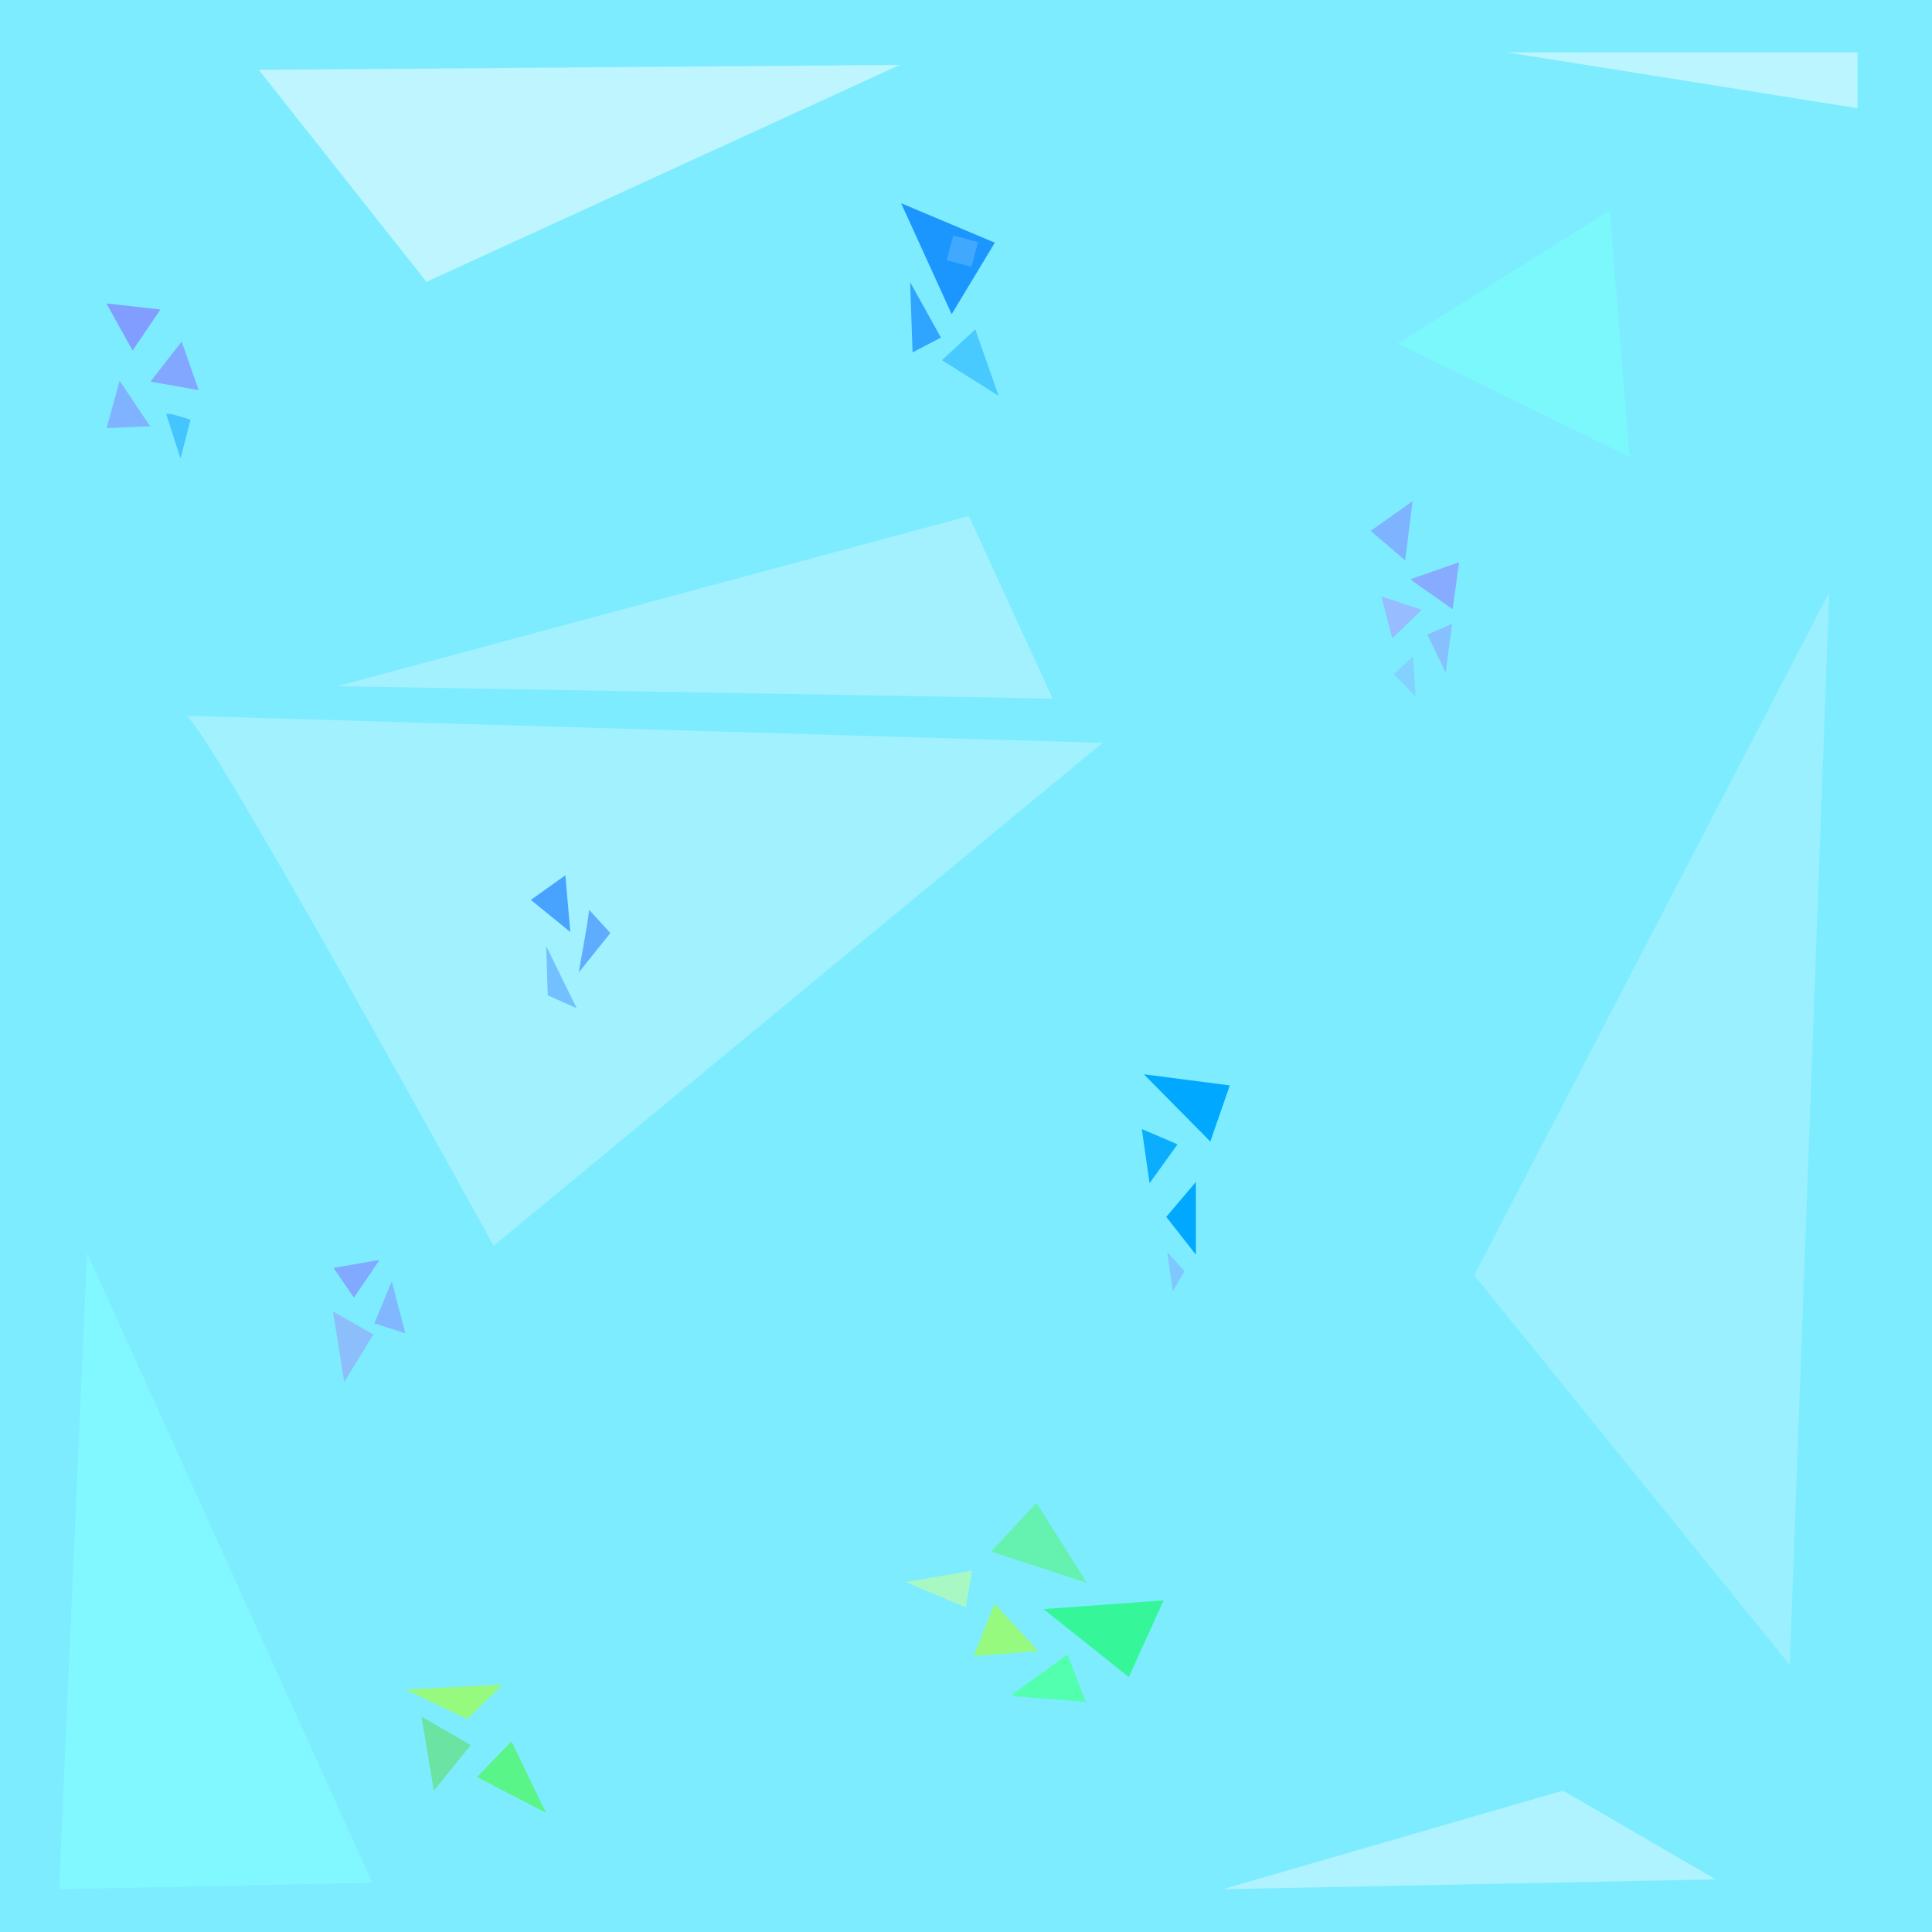
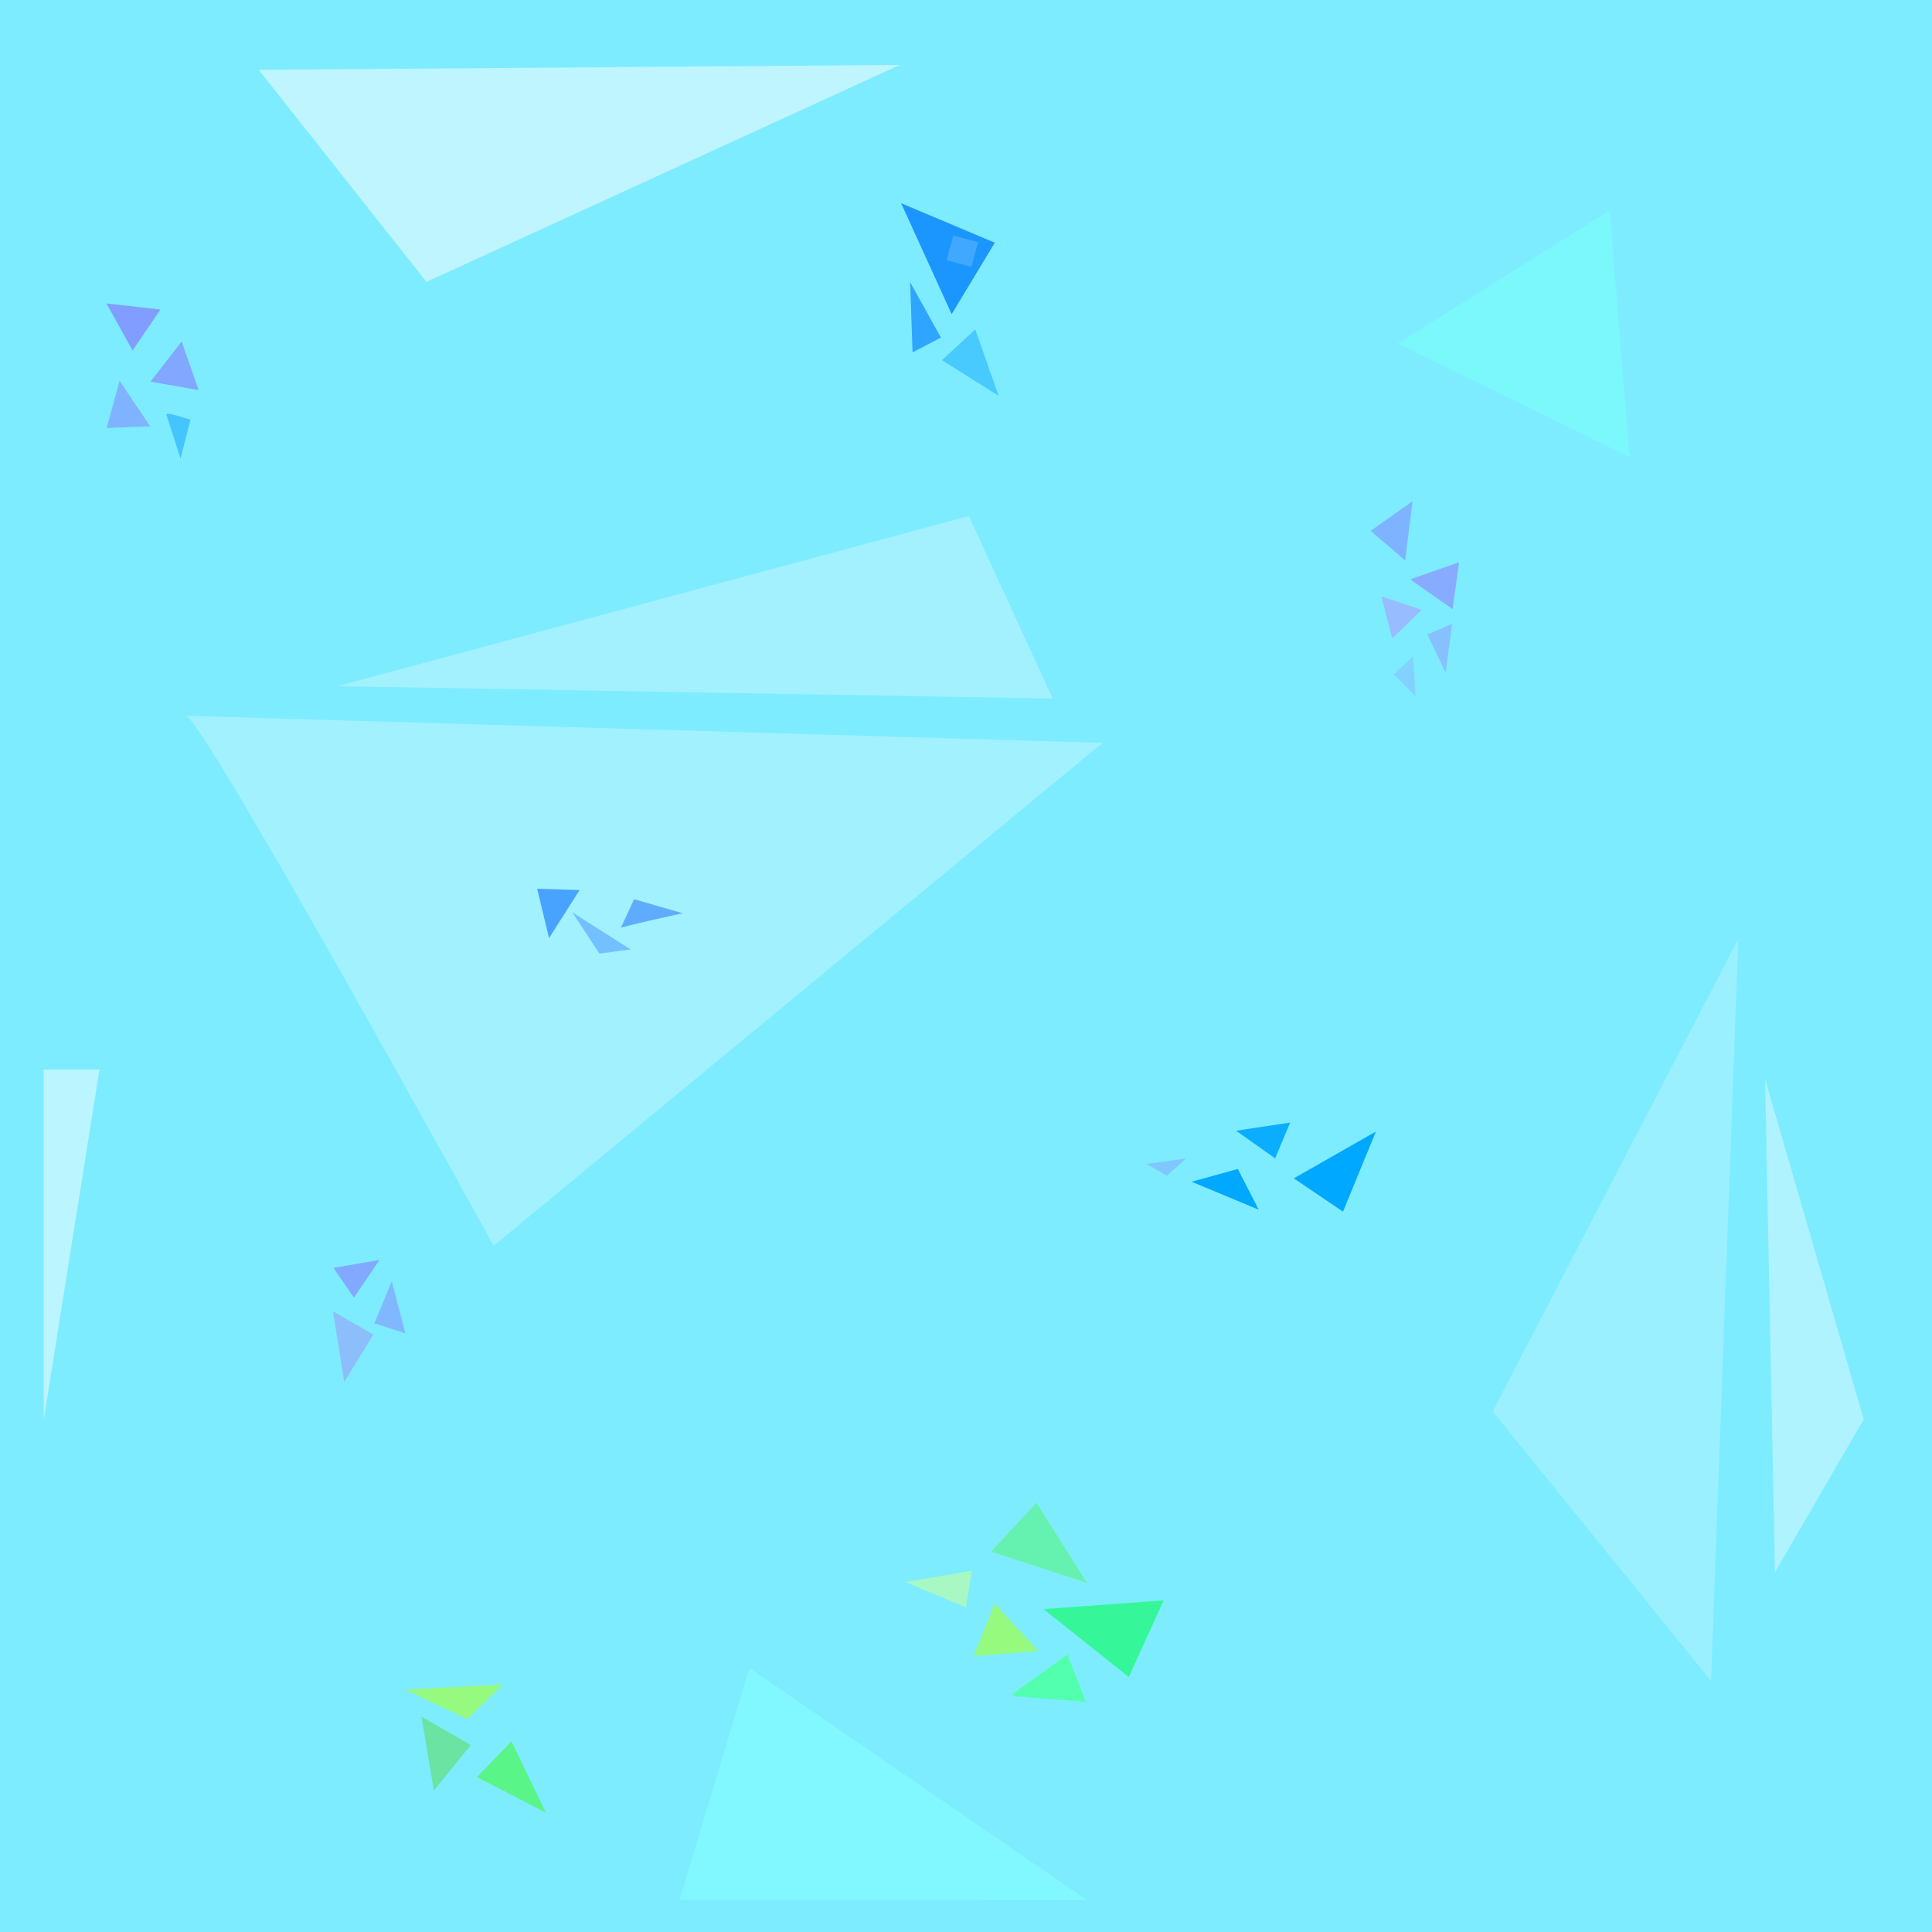
<svg xmlns="http://www.w3.org/2000/svg" width="238.125mm" height="238.125mm" viewBox="0 0 238.125 238.125" version="1.1" id="svg8">
  <defs id="defs2" />
  <g id="layer1" transform="translate(92.72279,65.61593)">
    <rect style="fill:#7eecff;fill-opacity:1;stroke:none;stroke-width:0.1;stroke-linecap:round;stroke-miterlimit:4.2;stop-color:#000000" id="rect1402" width="238.125" height="238.125" x="-92.723" y="-65.616" />
    <path style="fill:#7eb3ff;fill-opacity:1;stroke:none;stroke-width:0.265;stroke-linecap:butt;stroke-linejoin:miter;stroke-miterlimit:4;stroke-dasharray:none;stroke-opacity:1" d="M 76.213,-0.186 80.467,3.46 81.379,-3.832 Z" id="path1408" />
    <path style="fill:#87abff;fill-opacity:1;stroke:none;stroke-width:0.265px;stroke-linecap:butt;stroke-linejoin:miter;stroke-opacity:1" d="M 81.227,5.739 87.114,3.688 86.316,9.461 81.227,5.891" id="path1410" />
    <path style="fill:#97bcff;fill-opacity:1;stroke:none;stroke-width:0.265px;stroke-linecap:butt;stroke-linejoin:miter;stroke-opacity:1" d="m 77.543,7.904 4.976,1.633 -3.646,3.532 z" id="path1412" />
    <path style="fill:#30ff00;fill-opacity:0.309;stroke:none;stroke-width:0.265px;stroke-linecap:butt;stroke-linejoin:miter;stroke-opacity:1" d="m 29.436,125.618 11.817,3.867 -6.231,-9.883 z" id="path1414" />
    <path style="fill:#00ff4e;fill-opacity:0.578;stroke:none;stroke-width:0.265px;stroke-linecap:butt;stroke-linejoin:miter;stroke-opacity:1" d="m 35.881,132.709 14.825,-1.074 -4.297,9.454 z" id="path1416" />
    <path style="fill:#9eff52;fill-opacity:0.744;stroke:none;stroke-width:0.265px;stroke-linecap:butt;stroke-linejoin:miter;stroke-opacity:1" d="m 29.865,132.064 5.371,5.801 -7.95,0.645 z" id="path1418" />
    <path style="fill:#52ffae;fill-opacity:0.991;stroke:none;stroke-width:0.265px;stroke-linecap:butt;stroke-linejoin:miter;stroke-opacity:1" d="m 32.014,143.237 6.826,-4.942 2.279,5.849 -8.736,-0.684 z" id="path1420" />
    <path style="fill:#a1f1ff;fill-opacity:1;stroke:none;stroke-width:0.265px;stroke-linecap:butt;stroke-linejoin:miter;stroke-opacity:1" d="m -69.863,22.603 c 1.519,-0.912 37.981,65.328 37.981,65.328 L 43.169,25.945 Z" id="path1422" />
    <path style="fill:#c0ffa1;fill-opacity:0.633;stroke:none;stroke-width:0.265px;stroke-linecap:butt;stroke-linejoin:miter;stroke-opacity:1" d="m 26.32,132.494 0.752,-4.512 -8.165,1.397 z" id="path1424" />
    <path style="fill:#a3f1ff;fill-opacity:1;stroke:none;stroke-width:0.265px;stroke-linecap:butt;stroke-linejoin:miter;stroke-opacity:1" d="M -51.101,18.957 26.685,-2.009 37.016,20.476 Z" id="path1426" />
-     <path style="fill:#c8f7ff;fill-opacity:0.371;stroke:none;stroke-width:0.265px;stroke-linecap:butt;stroke-linejoin:miter;stroke-opacity:1" d="M 127.868,139.586 88.975,91.577 132.73,7.41 Z" id="path1428" />
+     <path style="fill:#c8f7ff;fill-opacity:0.371;stroke:none;stroke-width:0.183px;stroke-linecap:butt;stroke-linejoin:miter;stroke-opacity:1" d="M 118.166,141.561 91.254,108.341 121.53,50.102 Z" id="path1428" />
    <path style="fill:#c8f7ff;fill-opacity:0.864;stroke:none;stroke-width:0.265px;stroke-linecap:butt;stroke-linejoin:miter;stroke-opacity:1" d="m -60.824,-57.006 20.662,26.131 58.34,-26.739 z" id="path1430" />
    <path style="fill:#82a0ff;fill-opacity:0.864;stroke:none;stroke-width:0.465px;stroke-linecap:butt;stroke-linejoin:miter;stroke-opacity:1" d="m -51.62,90.659 2.522,3.668 3.152,-4.655 z" id="path1432" />
    <path style="fill:#82a0ff;fill-opacity:0.693;stroke:none;stroke-width:0.384px;stroke-linecap:butt;stroke-linejoin:miter;stroke-opacity:1" d="m -44.434,92.316 -2.153,5.179 3.827,1.218 z" id="path1434" />
    <path style="fill:#93abfa;fill-opacity:0.699;stroke:none;stroke-width:0.415px;stroke-linecap:butt;stroke-linejoin:miter;stroke-opacity:1" d="m -51.685,96.006 4.991,2.87 -3.604,5.843 z" id="path1436" />
-     <path style="fill:#82fbff;fill-opacity:0.81;stroke:none;stroke-width:0.457px;stroke-linecap:butt;stroke-linejoin:miter;stroke-opacity:1" d="m -85.436,167.236 3.445,-78.394 35.144,77.594 z" id="path1438" />
+     <path style="fill:#82fbff;fill-opacity:0.81;stroke:none;stroke-width:0.457px;stroke-linecap:butt;stroke-linejoin:miter;stroke-opacity:1" d="M -8.947,168.525 -0.345,139.978 41.244,168.585 Z" id="path1438" />
    <path style="fill:#8296ff;fill-opacity:0.917;stroke:none;stroke-width:0.265px;stroke-linecap:butt;stroke-linejoin:miter;stroke-opacity:1" d="m -79.604,-28.218 3.223,5.801 3.438,-5.049 z" id="path1440" />
    <path style="fill:#8296ff;fill-opacity:0.8;stroke:none;stroke-width:0.265px;stroke-linecap:butt;stroke-linejoin:miter;stroke-opacity:1" d="m -70.329,-23.522 2.086,5.989 -5.933,-1.046 z" id="path1442" />
    <path style="fill:#8296ff;fill-opacity:0.663;stroke:none;stroke-width:0.265px;stroke-linecap:butt;stroke-linejoin:miter;stroke-opacity:1" d="m -74.213,-13.072 -5.368,0.217 1.601,-5.835 z" id="path1444" />
-     <path style="fill:#bbf5ff;fill-opacity:1;stroke:none;stroke-width:0.265px;stroke-linecap:butt;stroke-linejoin:miter;stroke-opacity:1" d="M 136.219,-59.157 H 93.033 l 43.186,6.875 z" id="path1446" />
+     <path style="fill:#bbf5ff;fill-opacity:1;stroke:none;stroke-width:0.265px;stroke-linecap:butt;stroke-linejoin:miter;stroke-opacity:1" d="m -87.338,66.211 v 43.186 l 6.875,-43.186 z" id="path1446" />
    <path style="fill:#96fa7e;fill-opacity:1;stroke:none;stroke-width:0.265px;stroke-linecap:butt;stroke-linejoin:miter;stroke-opacity:1" d="m -42.745,142.624 7.596,3.646 4.406,-4.254 z" id="path1448" />
    <path style="fill:#51d831;fill-opacity:0.443;stroke:none;stroke-width:0.265px;stroke-linecap:butt;stroke-linejoin:miter;stroke-opacity:1" d="m -40.77,145.967 6.077,3.494 -4.558,5.621 z" id="path1450" />
    <path style="fill:#31ff00;fill-opacity:0.463;stroke:none;stroke-width:0.265px;stroke-linecap:butt;stroke-linejoin:miter;stroke-opacity:1" d="m -33.933,153.411 4.254,-4.406 4.254,8.812 z" id="path1452" />
-     <path style="fill:#00a8ff;fill-opacity:1;stroke:none;stroke-width:0.44px;stroke-linecap:butt;stroke-linejoin:miter;stroke-opacity:1" d="m 48.267,66.796 8.185,8.287 2.4,-6.919 z" id="path1454" />
-     <path style="fill:#00a8ff;fill-opacity:0.908;stroke:none;stroke-width:0.316px;stroke-linecap:butt;stroke-linejoin:miter;stroke-opacity:1" d="m 48.007,73.539 4.406,1.885 -3.448,4.799 z" id="path1456" />
-     <path style="fill:#00a8ff;fill-opacity:1;stroke:none;stroke-width:0.425px;stroke-linecap:butt;stroke-linejoin:miter;stroke-opacity:1" d="m 54.67,80.063 -3.646,4.303 3.646,4.661 z" id="path1458" />
+     <path style="fill:#00a8ff;fill-opacity:1;stroke:none;stroke-width:0.44px;stroke-linecap:butt;stroke-linejoin:miter;stroke-opacity:1" d="m 76.861,73.852 -10.12,5.767 6.064,4.106 z" id="path1454" />
+     <path style="fill:#00a8ff;fill-opacity:0.908;stroke:none;stroke-width:0.316px;stroke-linecap:butt;stroke-linejoin:miter;stroke-opacity:1" d="M 66.297,72.742 64.443,77.161 59.62,73.747 Z" id="path1456" />
+     <path style="fill:#00a8ff;fill-opacity:1;stroke:none;stroke-width:0.425px;stroke-linecap:butt;stroke-linejoin:miter;stroke-opacity:1" d="M 62.416,83.48 59.844,78.461 54.14,80.036 Z" id="path1458" />
    <path style="fill:#007fff;fill-opacity:0.787;stroke:none;stroke-width:0.265px;stroke-linecap:butt;stroke-linejoin:miter;stroke-opacity:1" d="m 18.345,-40.565 6.229,13.673 5.317,-8.812 z" id="path1460" />
    <path style="fill:#007aff;fill-opacity:0.618;stroke:none;stroke-width:0.265px;stroke-linecap:butt;stroke-linejoin:miter;stroke-opacity:1" d="m 19.451,-30.846 3.798,6.837 -3.494,1.823 z" id="path1462" />
    <path style="fill:#009cff;fill-opacity:0.422;stroke:none;stroke-width:0.265px;stroke-linecap:butt;stroke-linejoin:miter;stroke-opacity:1" d="m 27.481,-25.022 -4.102,3.798 6.989,4.406 z" id="path1466" />
-     <path style="fill:#ffffff;fill-opacity:0.371;stroke:none;stroke-width:0.265px;stroke-linecap:butt;stroke-linejoin:miter;stroke-opacity:1" d="M 118.752,166.021 99.914,155.082 57.982,167.236 Z" id="path1468" />
+     <path style="fill:#ffffff;fill-opacity:0.371;stroke:none;stroke-width:0.265px;stroke-linecap:butt;stroke-linejoin:miter;stroke-opacity:1" d="M 126.047,128.162 136.986,109.323 124.832,67.392 Z" id="path1468" />
    <path style="fill:#78fff8;fill-opacity:0.625;stroke:none;stroke-width:0.265px;stroke-linecap:butt;stroke-linejoin:miter;stroke-opacity:1" d="M 79.556,-23.279 108.118,-9.301 105.687,-39.687 Z" id="path1470" />
-     <path style="fill:#48a3ff;fill-opacity:1;stroke:none;stroke-width:0.265px;stroke-linecap:butt;stroke-linejoin:miter;stroke-opacity:1" d="m -27.293,45.303 4.254,-3.039 0.608,6.989 z" id="path907" />
-     <path style="fill:#59a5ff;fill-opacity:0.642;stroke:none;stroke-width:0.265px;stroke-linecap:butt;stroke-linejoin:miter;stroke-opacity:1" d="m -25.399,50.995 0.188,6.067 3.557,1.578 z" id="path909" />
-     <path style="fill:#59a5ff;fill-opacity:0.904;stroke:none;stroke-width:0.379px;stroke-linecap:butt;stroke-linejoin:miter;stroke-opacity:1" d="m -20.146,46.49 c 0.234,-0.38 -1.248,7.754 -1.248,7.754 l 3.901,-4.865 z" id="path911" />
-     <path style="fill:#7ec7ff;fill-opacity:1;stroke:none;stroke-width:0.265px;stroke-linecap:butt;stroke-linejoin:miter;stroke-opacity:1" d="m 51.145,88.691 2.127,2.355 -1.443,2.507 z" id="path913" />
+     <path style="fill:#48a3ff;fill-opacity:1;stroke:none;stroke-width:0.265px;stroke-linecap:butt;stroke-linejoin:miter;stroke-opacity:1" d="m -26.516,43.92 5.225,0.169 -3.761,5.921 z" id="path907" />
+     <path style="fill:#59a5ff;fill-opacity:0.642;stroke:none;stroke-width:0.265px;stroke-linecap:butt;stroke-linejoin:miter;stroke-opacity:1" d="m -22.175,46.842 3.327,5.077 3.858,-0.511 z" id="path909" />
+     <path style="fill:#59a5ff;fill-opacity:0.904;stroke:none;stroke-width:0.379px;stroke-linecap:butt;stroke-linejoin:miter;stroke-opacity:1" d="m -16.214,48.776 c -0.441,-0.07 7.637,-1.831 7.637,-1.831 l -5.992,-1.729 z" id="path911" />
+     <path style="fill:#7ec7ff;fill-opacity:1;stroke:none;stroke-width:0.265px;stroke-linecap:butt;stroke-linejoin:miter;stroke-opacity:1" d="m 53.458,77.167 -2.355,2.127 -2.507,-1.443 z" id="path913" />
    <rect style="opacity:1;fill:#41a8ff;fill-opacity:1;stroke:none;stroke-width:0.381;stroke-linecap:round;stop-color:#000000" id="rect1105" width="3.161" height="3.161" x="14.457" y="-41.757" ry="3.9884647e-17" transform="rotate(14.99716)" />
    <path style="fill:#87beff;fill-opacity:0.957;stroke:none;stroke-width:0.265px;stroke-linecap:butt;stroke-linejoin:miter;stroke-opacity:1" d="m 83.203,12.604 3.062,-1.343 -0.806,6.016 z" id="path1111" />
    <path style="fill:#87beff;fill-opacity:0.593;stroke:none;stroke-width:0.185px;stroke-linecap:butt;stroke-linejoin:miter;stroke-opacity:1" d="m 81.454,15.29 -2.387,2.188 2.686,2.754 z" id="path1113" />
    <path style="fill:#0096ff;fill-opacity:0.456;stroke:none;stroke-width:0.234px;stroke-linecap:butt;stroke-linejoin:miter;stroke-opacity:1" d="m -72.234,-14.565 c 0.195,-0.277 2.996,0.691 2.996,0.691 l -1.237,4.77 z" id="path1115" />
  </g>
</svg>
